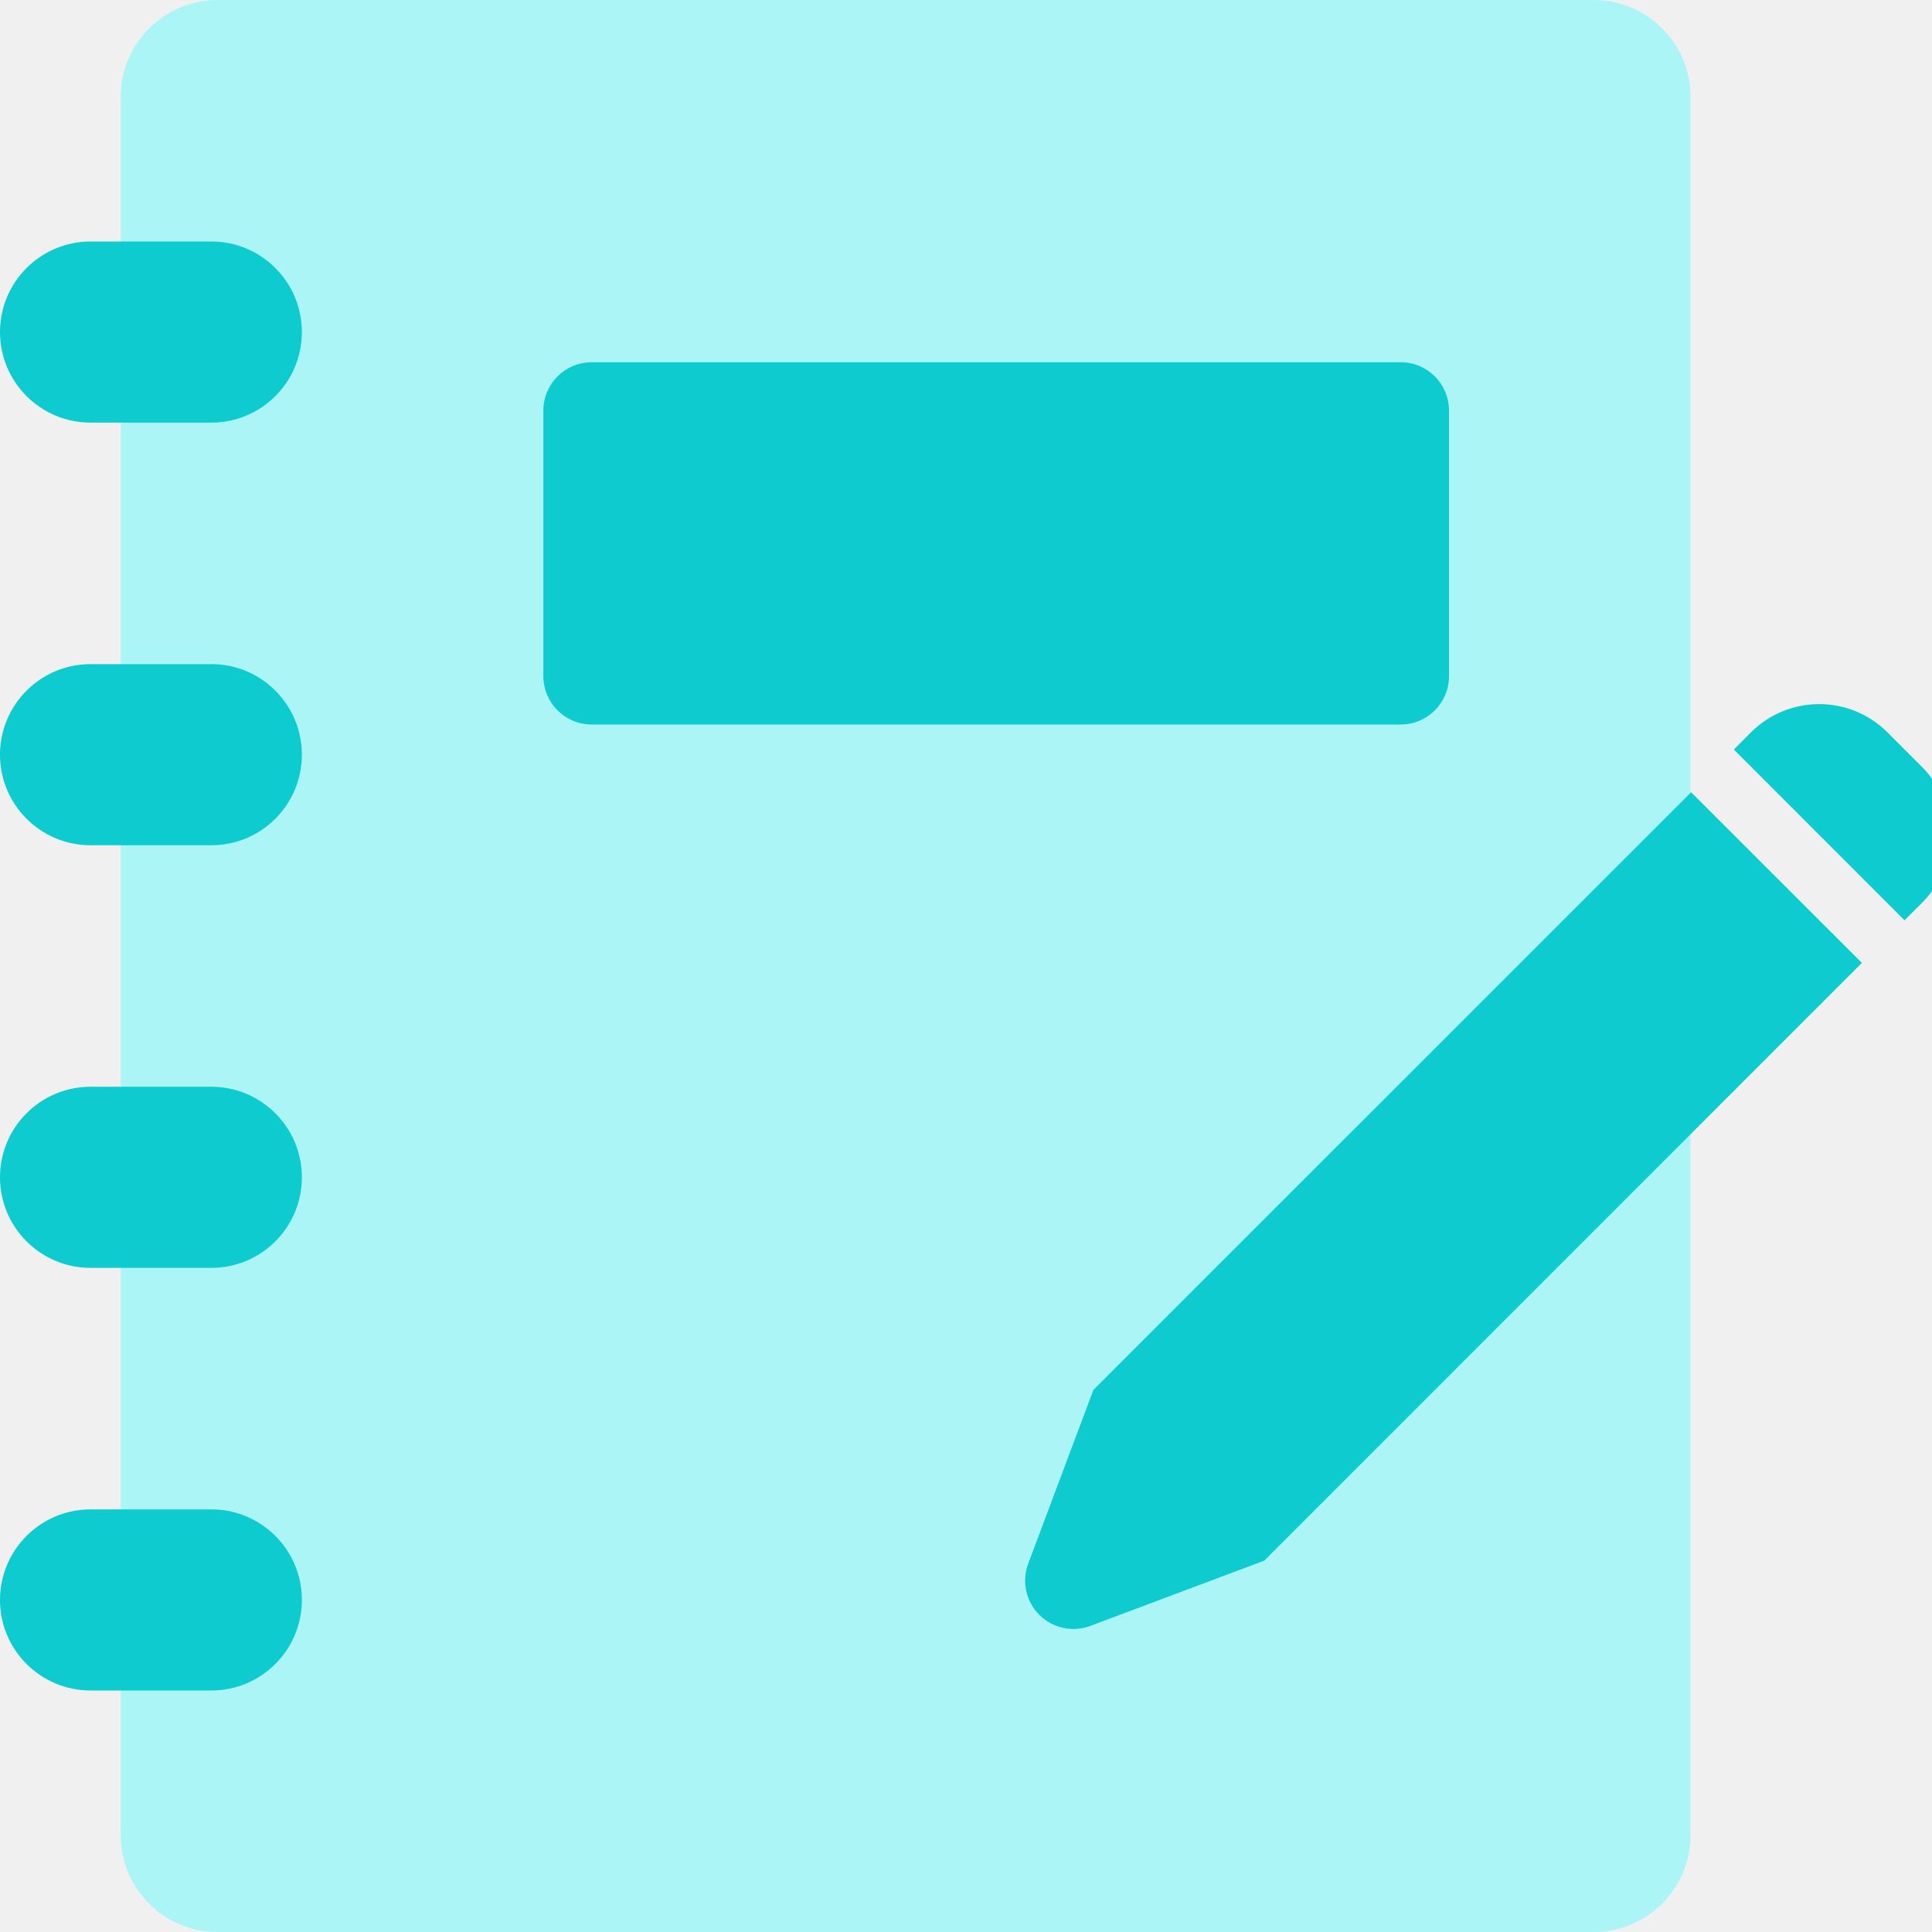
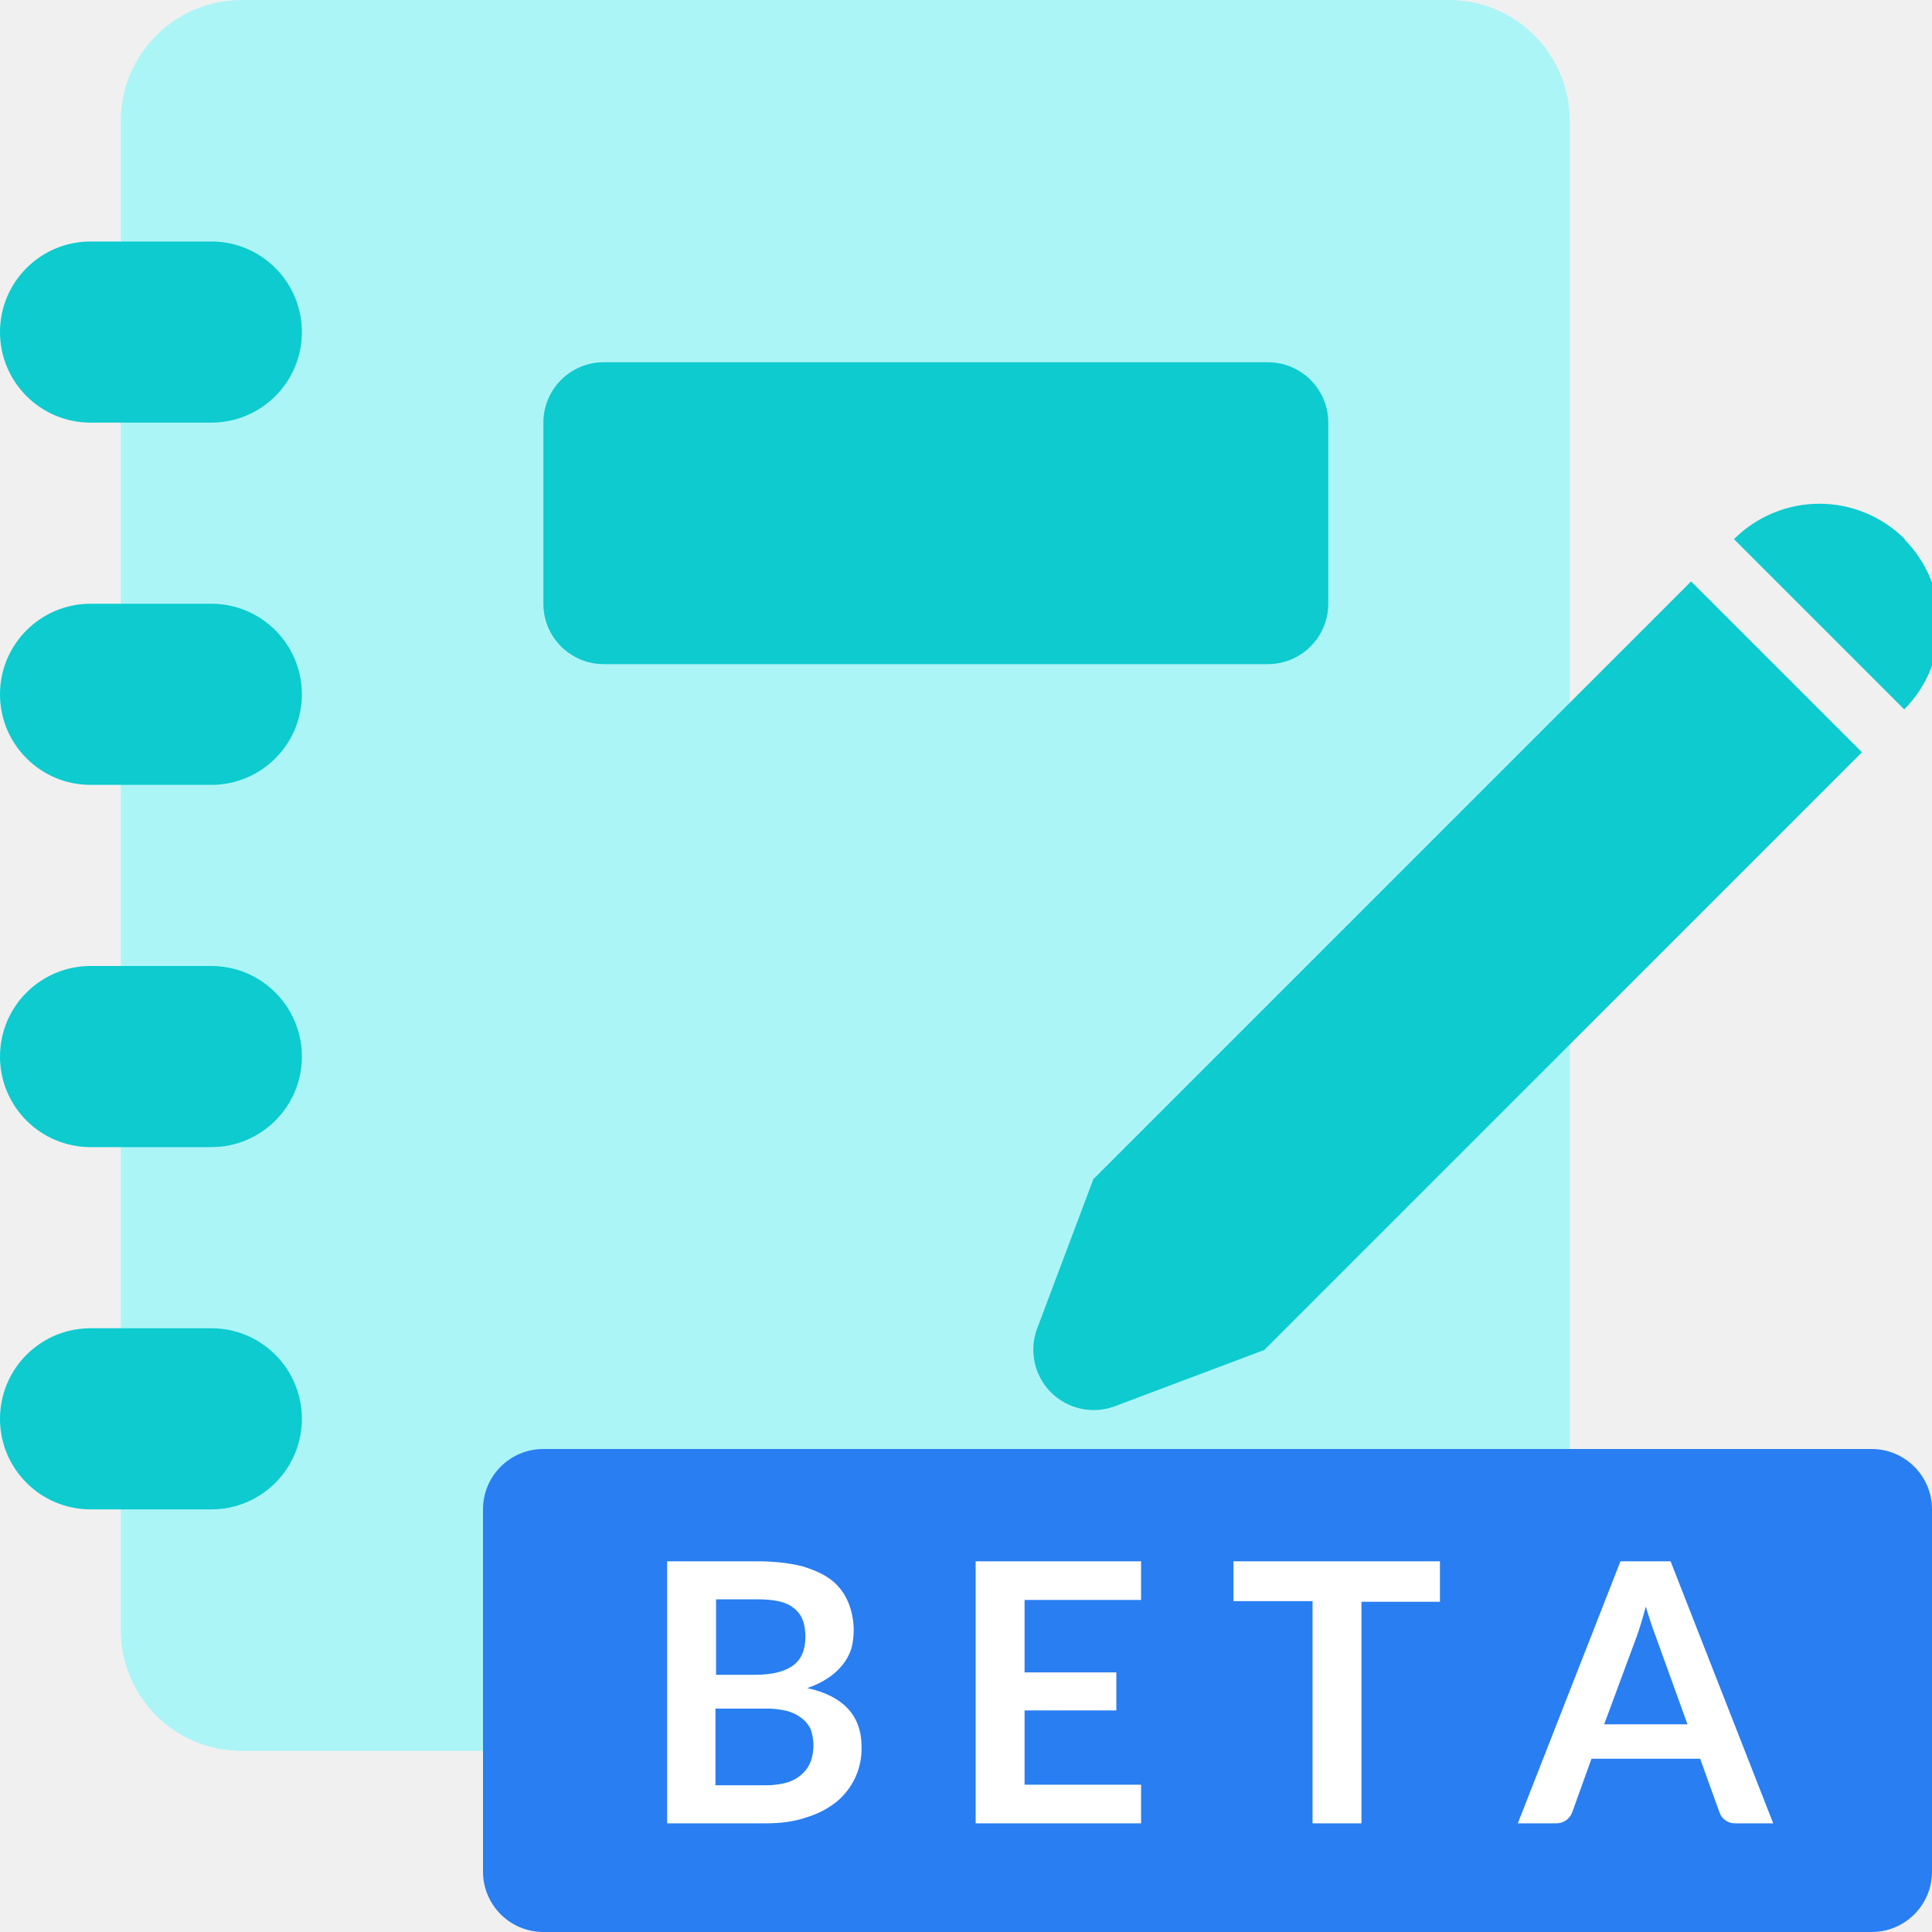
- <svg xmlns="http://www.w3.org/2000/svg" viewBox="0 0 40 40">
+ <svg xmlns="http://www.w3.org/2000/svg" viewBox="0 0 32 32">
  <g fill="none" fill-rule="evenodd">
-     <path fill="#ACF5F7" d="M2.5 1.997C2.5.894 3.403 0 4.508 0h28.484C34.1 0 35 .892 35 1.997v36.006A2.005 2.005 0 0132.992 40H4.508A2.001 2.001 0 012.5 38.003V1.997z" />
-     <rect width="18.75" height="7.5" x="11.25" y="7.5" fill="#0DCBCF" rx="1" />
-     <path fill="#0DCBCF" d="M38.548 19.936L26.174 32.312l-3.598 1.35a1 1 0 01-1.288-1.288l1.35-3.598 12.375-12.374 3.535 3.534zm-2.298-4.772a2 2 0 012.829 0l.707.707a2 2 0 010 2.829l-.355.353-3.534-3.535.353-.354z" />
-     <g fill="#0DCBCF" transform="translate(0 5)">
-       <rect width="6.25" height="3.75" rx="1.875" />
-       <rect width="6.25" height="3.75" y="8.75" rx="1.875" />
-       <rect width="6.25" height="3.75" y="17.5" rx="1.875" />
-       <rect width="6.25" height="3.75" y="26.25" rx="1.875" />
+     <path fill="#ACF5F7" d="M2 2c0-1.1.9-2 2-2h20a2 2 0 012 2v25a2 2 0 01-2 2H4a2 2 0 01-2-2V2z" />
+     <rect width="13" height="5" x="9" y="6" fill="#0DCBCF" rx="1" />
+     <path fill="#0DCBCF" d="M30.84 12.46l-9.9 9.9-2.47.93A1 1 0 0117.18 22l.93-2.47 9.9-9.9 2.83 2.83zm.7-3.53a2 2 0 010 2.82l-2.82-2.82a2 2 0 012.83 0z" />
+     <g fill="#0DCBCF" transform="translate(0 4)">
+       <rect width="5" height="3" rx="1.5" />
+       <rect width="5" height="3" y="6" rx="1.5" />
+       <rect width="5" height="3" y="12" rx="1.5" />
+       <rect width="5" height="3" y="18" rx="1.5" />
+     </g>
+     <g transform="translate(8 24)">
+       <rect width="24" height="8" fill="#297EF1" rx="1" />
+       <path fill="#FFF" d="M3.05 6.2V1.86h1.5c.28 0 .52.03.73.08.2.06.36.13.49.23s.22.23.28.37a1.22 1.22 0 01.05.77.85.85 0 01-.14.26 1.04 1.04 0 01-.24.22 1.45 1.45 0 01-.35.17c.6.13.9.46.9.97a1.14 1.14 0 01-.41.91 1.46 1.46 0 01-.5.26c-.2.07-.42.1-.67.1H3.05zm.8-1.9v1.27h.83c.15 0 .27-.02.37-.05a.65.65 0 00.25-.15.53.53 0 00.13-.2.8.8 0 000-.52.47.47 0 00-.15-.19.66.66 0 00-.24-.12 1.36 1.36 0 00-.37-.04h-.81zm0-.56h.65c.28 0 .49-.05.63-.15.14-.1.21-.26.21-.48 0-.22-.06-.38-.2-.48-.12-.1-.32-.14-.6-.14h-.68v1.25zm7.05-1.88v.64H8.97v1.2h1.52v.63H8.97v1.23h1.93v.64H8.16V1.86h2.74zm4.95 0v.67h-1.3V6.2h-.81V2.52h-1.31v-.66h3.42zm5.53 4.34h-.63a.27.27 0 01-.27-.18l-.32-.89h-1.8l-.32.89a.28.28 0 01-.27.18h-.63l1.7-4.34h.83l1.7 4.34zm-2.81-1.64h1.38l-.52-1.44a6.59 6.59 0 01-.17-.51 10 10 0 01-.08.28 3.19 3.19 0 01-.08.24l-.53 1.43z" />
    </g>
  </g>
</svg>
